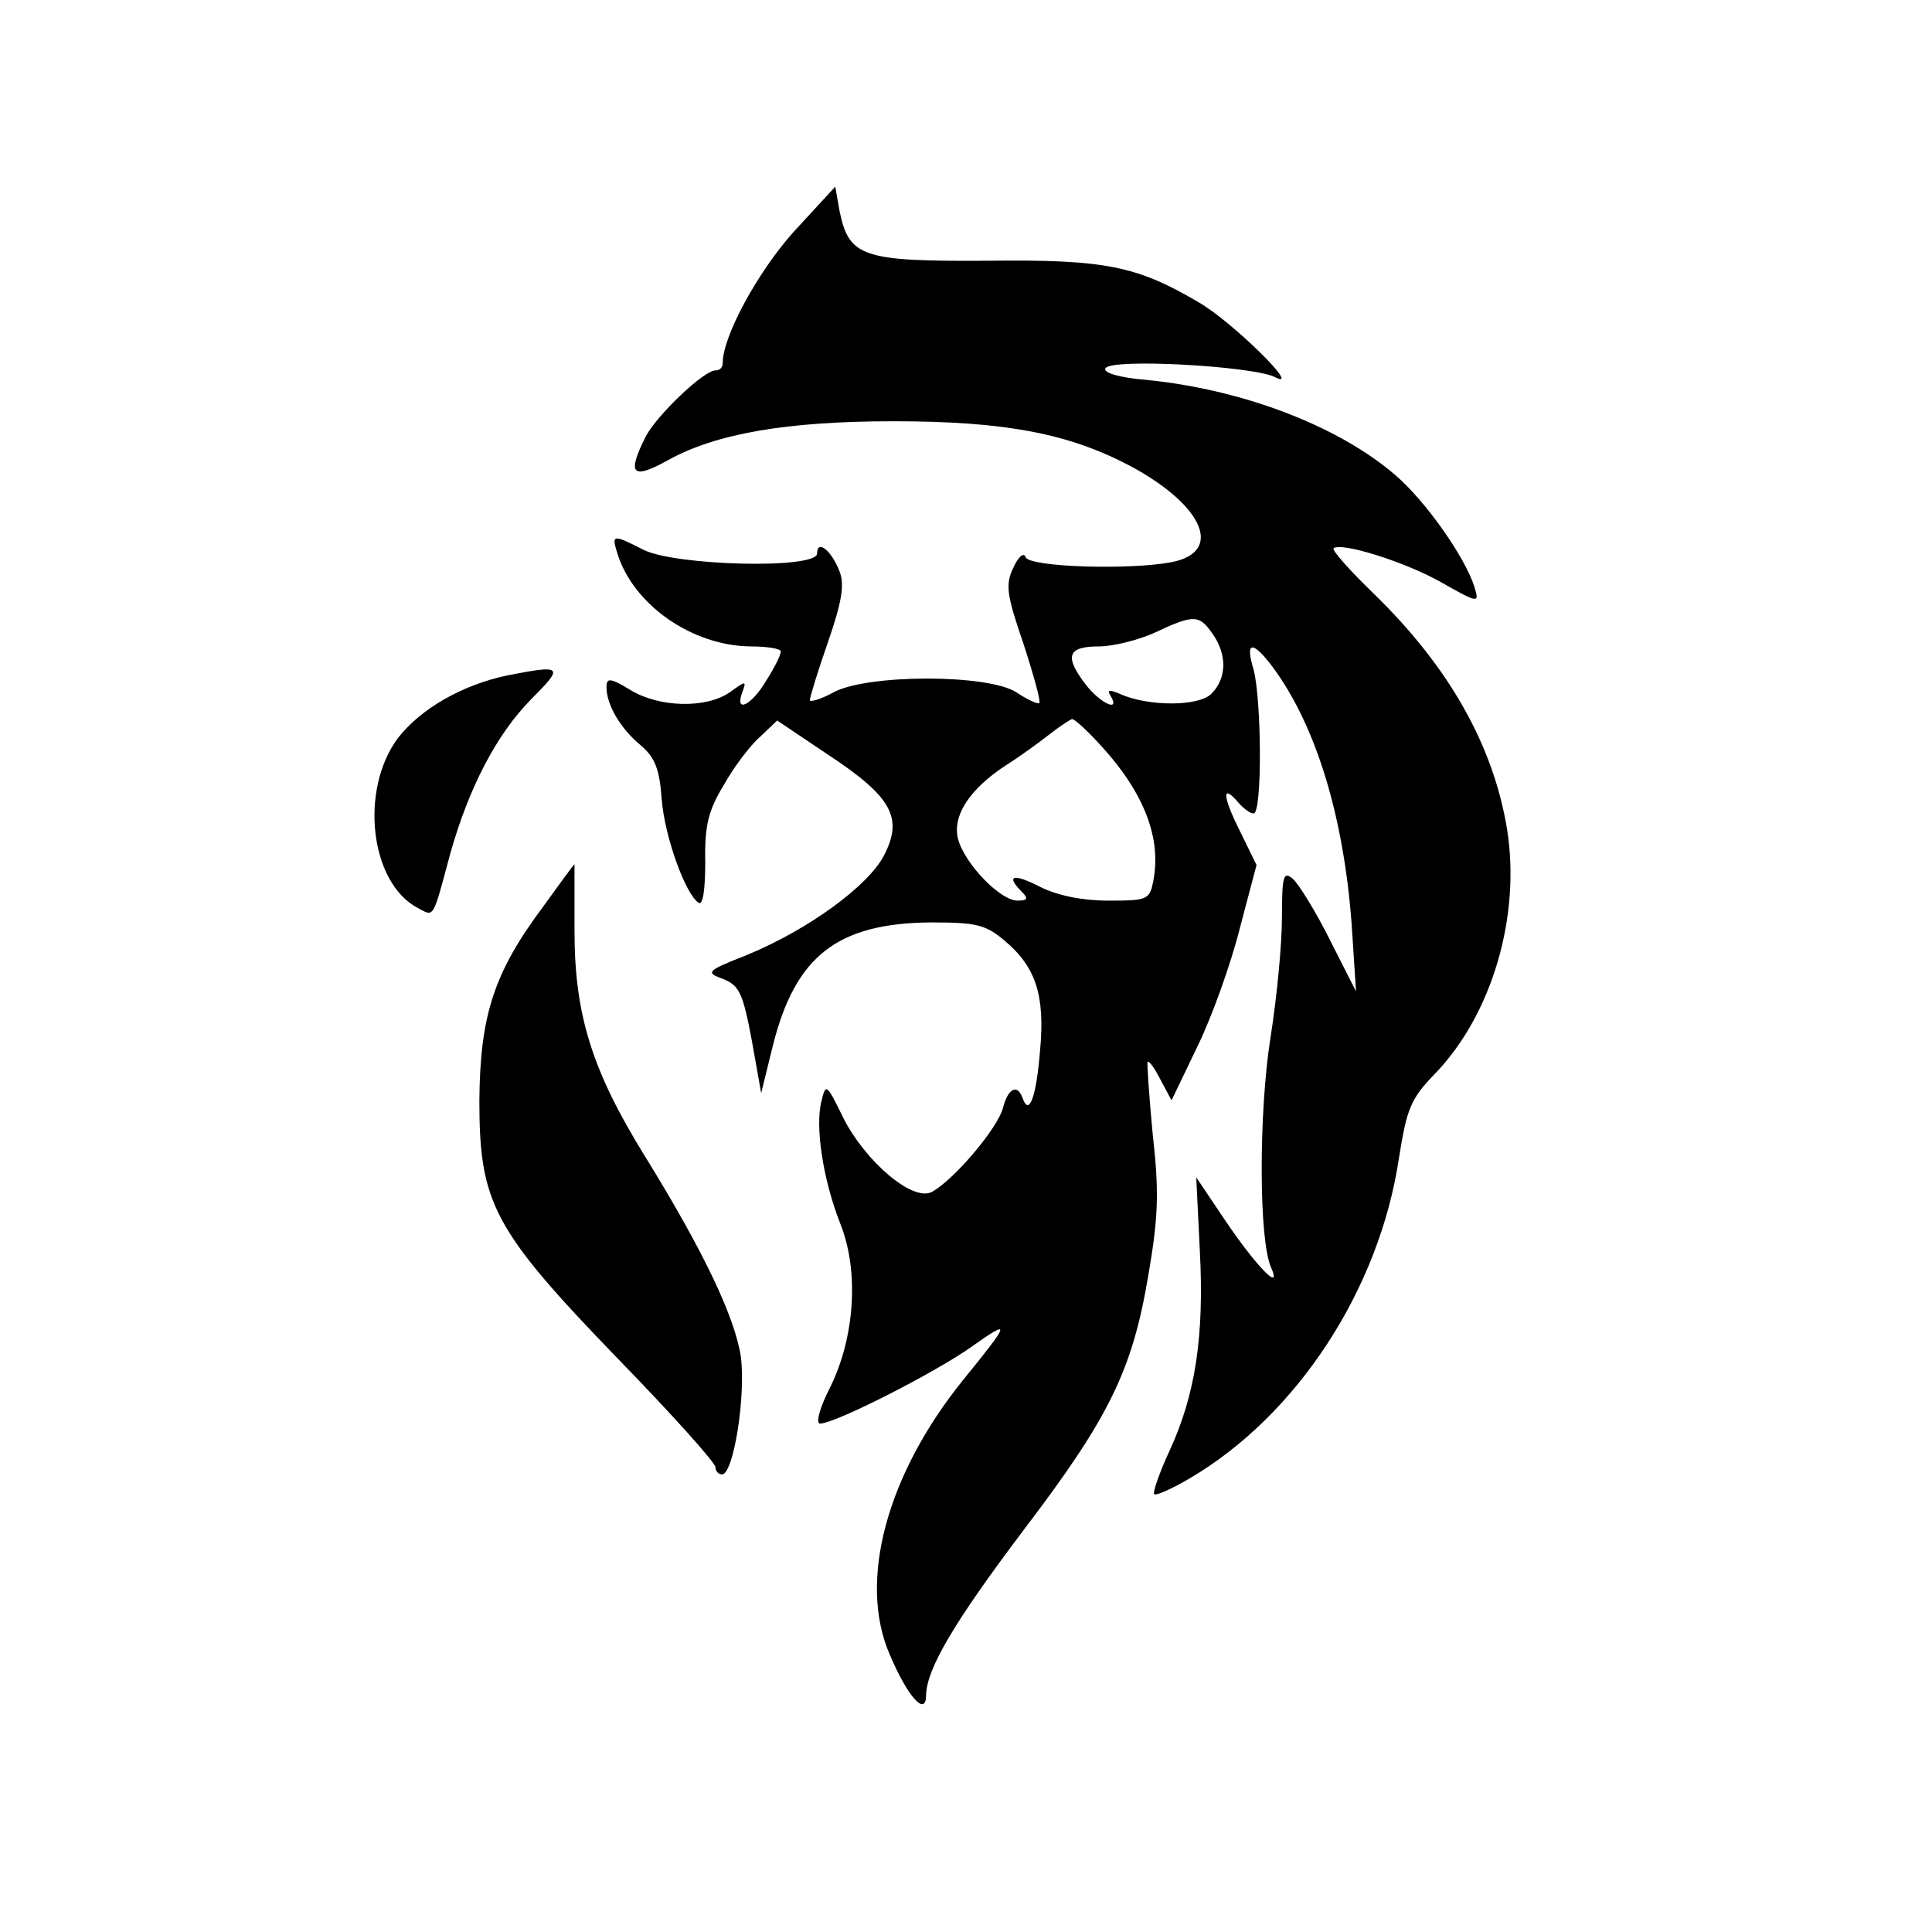
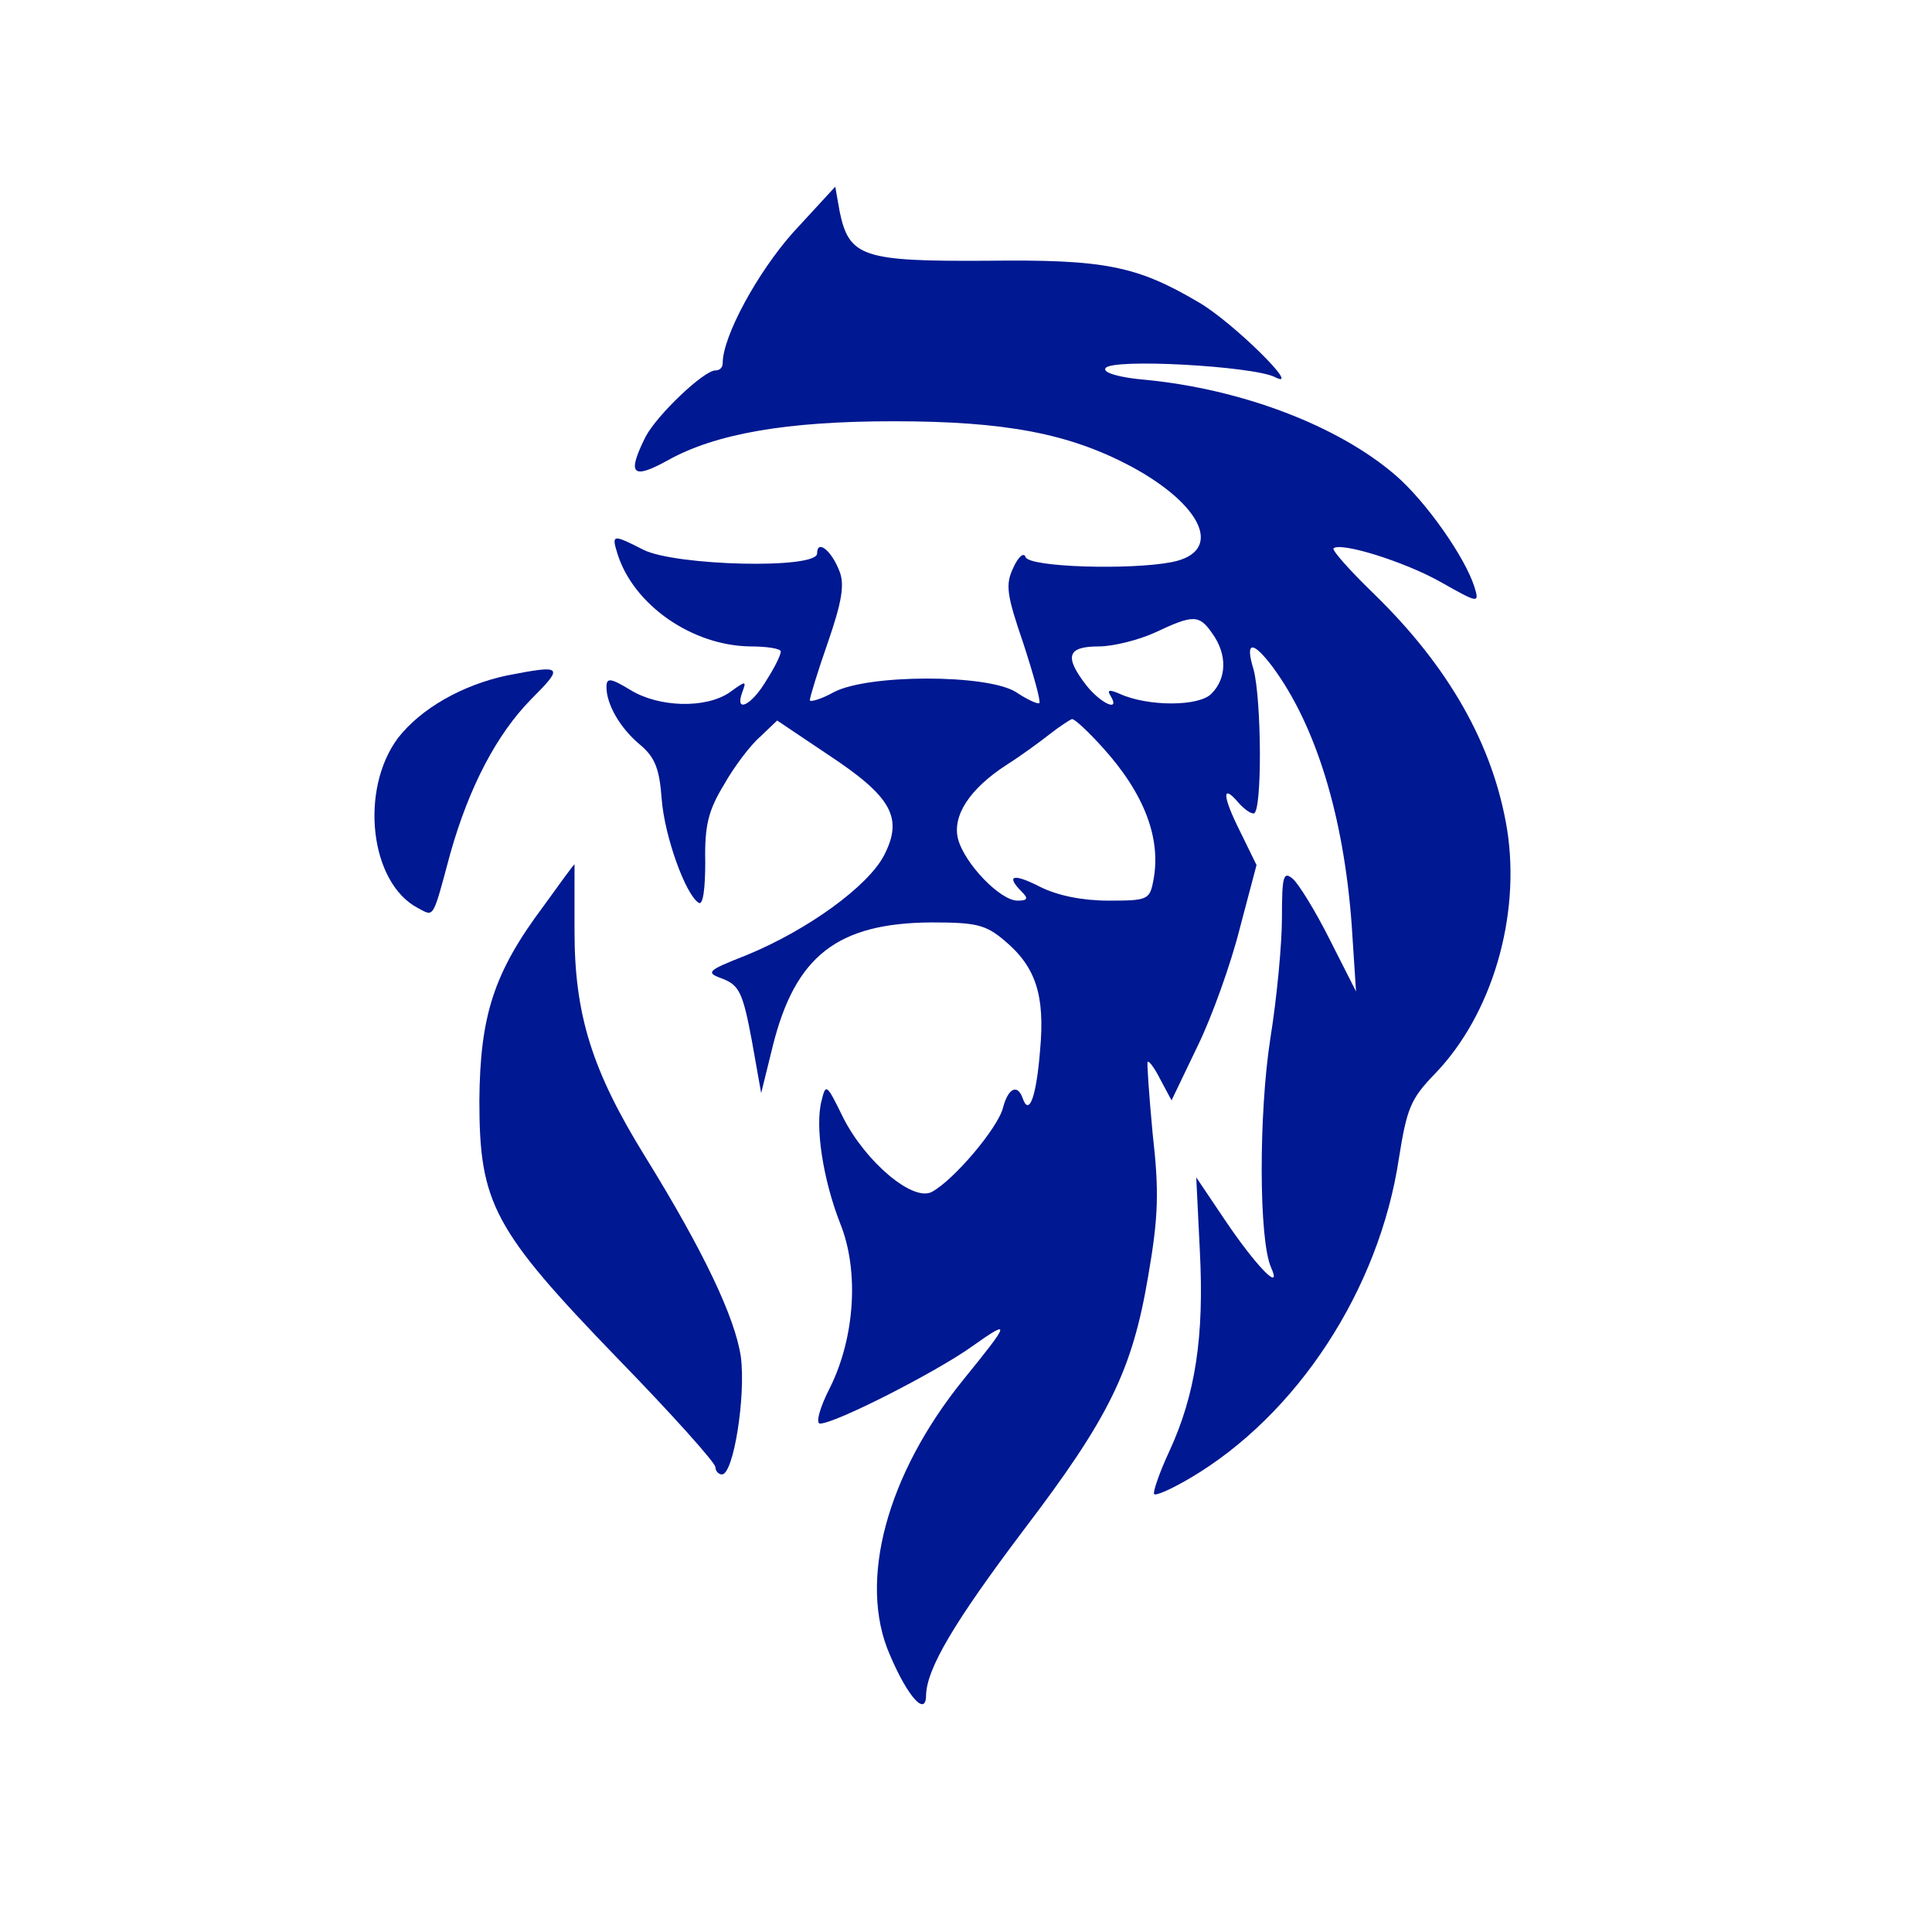
<svg xmlns="http://www.w3.org/2000/svg" version="1.0" width="129.0pt" height="129.0pt" viewBox="0 0 259 266" preserveAspectRatio="xMidYMid meet">
-   <g transform="translate(0,266) scale(0.1,-0.1)" fill="#000000" stroke="none">
+   <g transform="translate(0,266) scale(0.1,-0.1)" fill="#001891" stroke="none">
    <path d="M1057 2340 c-49 -55 -97 -143 -97 -180 0 -6 -4 -10 -10 -10 -16 0 -80 -61 -96 -91 -26 -52 -19 -60 30 -33 66 37 164 54 311 54 155 0 242 -17 327 -62 100 -54 128 -118 56 -132 -57 -11 -196 -7 -201 7 -2 7 -10 1 -17 -15 -11 -23 -9 -37 14 -104 14 -43 24 -79 22 -82 -2 -2 -17 5 -32 15 -39 25 -204 25 -251 0 -18 -10 -33 -14 -33 -11 0 4 11 40 25 80 19 55 23 79 16 97 -11 29 -31 45 -31 25 0 -22 -195 -17 -239 5 -43 22 -44 21 -36 -5 22 -71 103 -127 183 -128 23 0 42 -3 42 -7 0 -5 -9 -23 -20 -40 -20 -34 -44 -46 -33 -16 6 16 5 16 -17 0 -33 -23 -98 -21 -137 3 -28 17 -33 17 -33 4 0 -24 19 -57 47 -80 20 -17 26 -33 29 -74 4 -52 33 -132 51 -143 6 -4 9 20 9 56 -1 50 4 71 26 107 14 25 37 55 50 66 l23 22 70 -47 c88 -58 104 -87 77 -139 -22 -42 -104 -102 -189 -137 -56 -22 -57 -24 -32 -33 22 -9 27 -20 39 -84 l13 -73 16 65 c31 124 89 169 218 170 62 0 75 -3 101 -25 43 -36 56 -75 49 -151 -5 -63 -15 -92 -24 -66 -7 20 -20 14 -27 -13 -7 -28 -68 -100 -98 -116 -26 -14 -91 41 -122 102 -23 47 -24 48 -30 23 -9 -35 2 -108 26 -169 26 -65 20 -156 -14 -225 -15 -29 -20 -50 -14 -50 21 0 160 71 209 106 55 39 53 34 -12 -46 -105 -130 -145 -277 -101 -378 25 -59 50 -86 50 -56 1 37 39 101 134 227 118 155 150 220 172 351 14 81 15 116 6 195 -5 53 -8 98 -7 99 2 2 10 -9 18 -25 l15 -28 36 75 c20 41 46 114 58 162 l23 87 -23 47 c-24 48 -25 66 -2 39 7 -8 16 -15 21 -15 12 0 11 156 0 198 -12 39 -2 41 26 4 60 -81 98 -206 109 -355 l6 -92 -36 71 c-20 40 -43 77 -51 84 -13 11 -15 4 -15 -53 0 -37 -7 -111 -16 -167 -16 -103 -16 -277 1 -315 16 -36 -21 2 -64 66 l-39 58 5 -102 c6 -117 -6 -197 -42 -275 -14 -30 -23 -57 -21 -59 2 -3 24 7 48 21 149 87 262 261 289 441 11 69 16 82 50 117 78 81 118 216 99 336 -19 116 -80 224 -184 325 -32 31 -57 59 -55 62 10 9 97 -18 147 -46 53 -30 54 -30 47 -7 -13 41 -67 118 -109 154 -79 68 -211 118 -343 131 -37 3 -60 10 -56 16 8 14 202 3 233 -12 40 -21 -58 76 -105 103 -85 50 -129 59 -291 57 -171 -1 -190 5 -203 68 l-6 34 -58 -63z m577 -552 c21 -29 20 -62 -1 -83 -17 -18 -88 -18 -127 0 -14 6 -17 5 -12 -3 14 -23 -13 -11 -33 14 -31 40 -27 54 17 54 20 0 55 9 77 19 53 25 61 25 79 -1z m-151 -157 c58 -64 81 -126 70 -183 -5 -27 -8 -28 -62 -28 -36 0 -70 7 -94 19 -37 19 -48 16 -25 -7 9 -9 8 -12 -6 -12 -24 0 -73 51 -82 85 -8 32 16 69 67 102 19 12 45 31 59 42 14 11 28 20 31 21 4 0 23 -18 42 -39z" />
    <path d="M663 1730 c-61 -13 -118 -45 -150 -86 -53 -71 -39 -199 27 -234 23 -12 20 -18 45 75 26 92 64 164 111 212 46 46 44 48 -33 33z" />
    <path d="M713 1412 c-68 -91 -87 -150 -88 -267 0 -142 19 -178 191 -356 74 -76 134 -143 134 -149 0 -5 4 -10 9 -10 16 0 33 108 26 162 -8 54 -51 145 -132 276 -73 118 -97 195 -97 310 0 50 0 92 0 92 -1 0 -20 -26 -43 -58z" />
  </g>
</svg>
